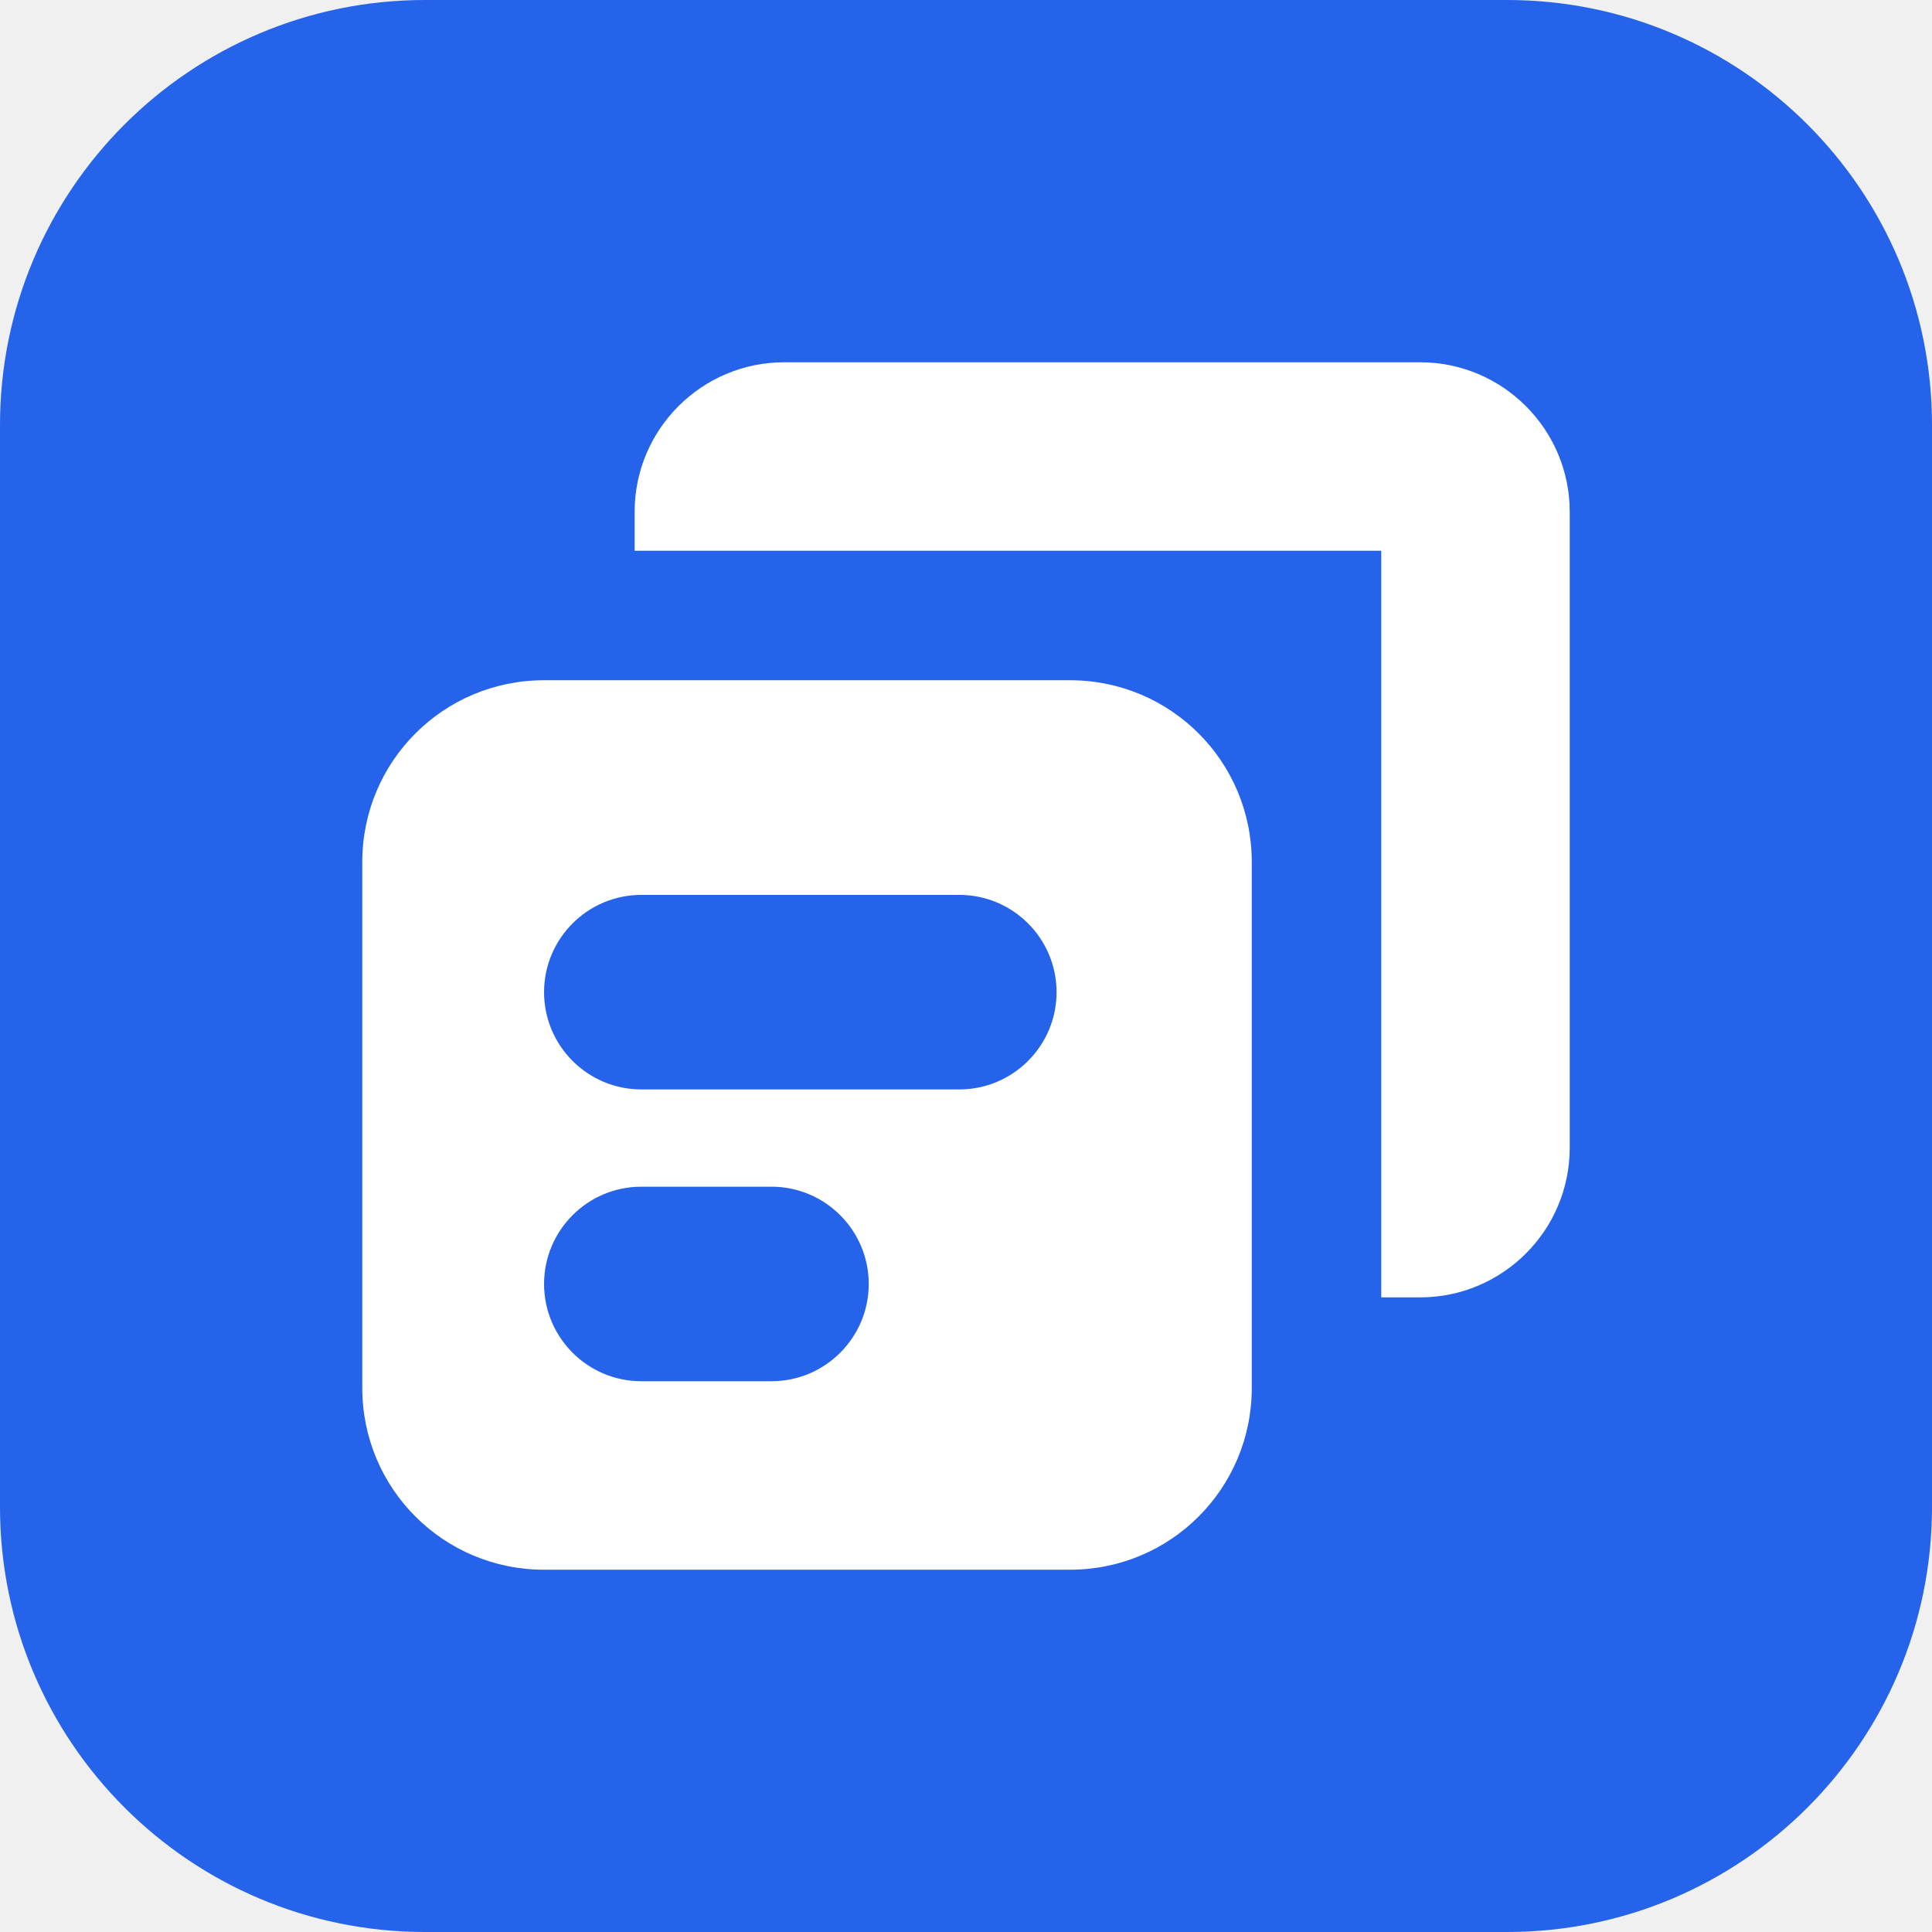
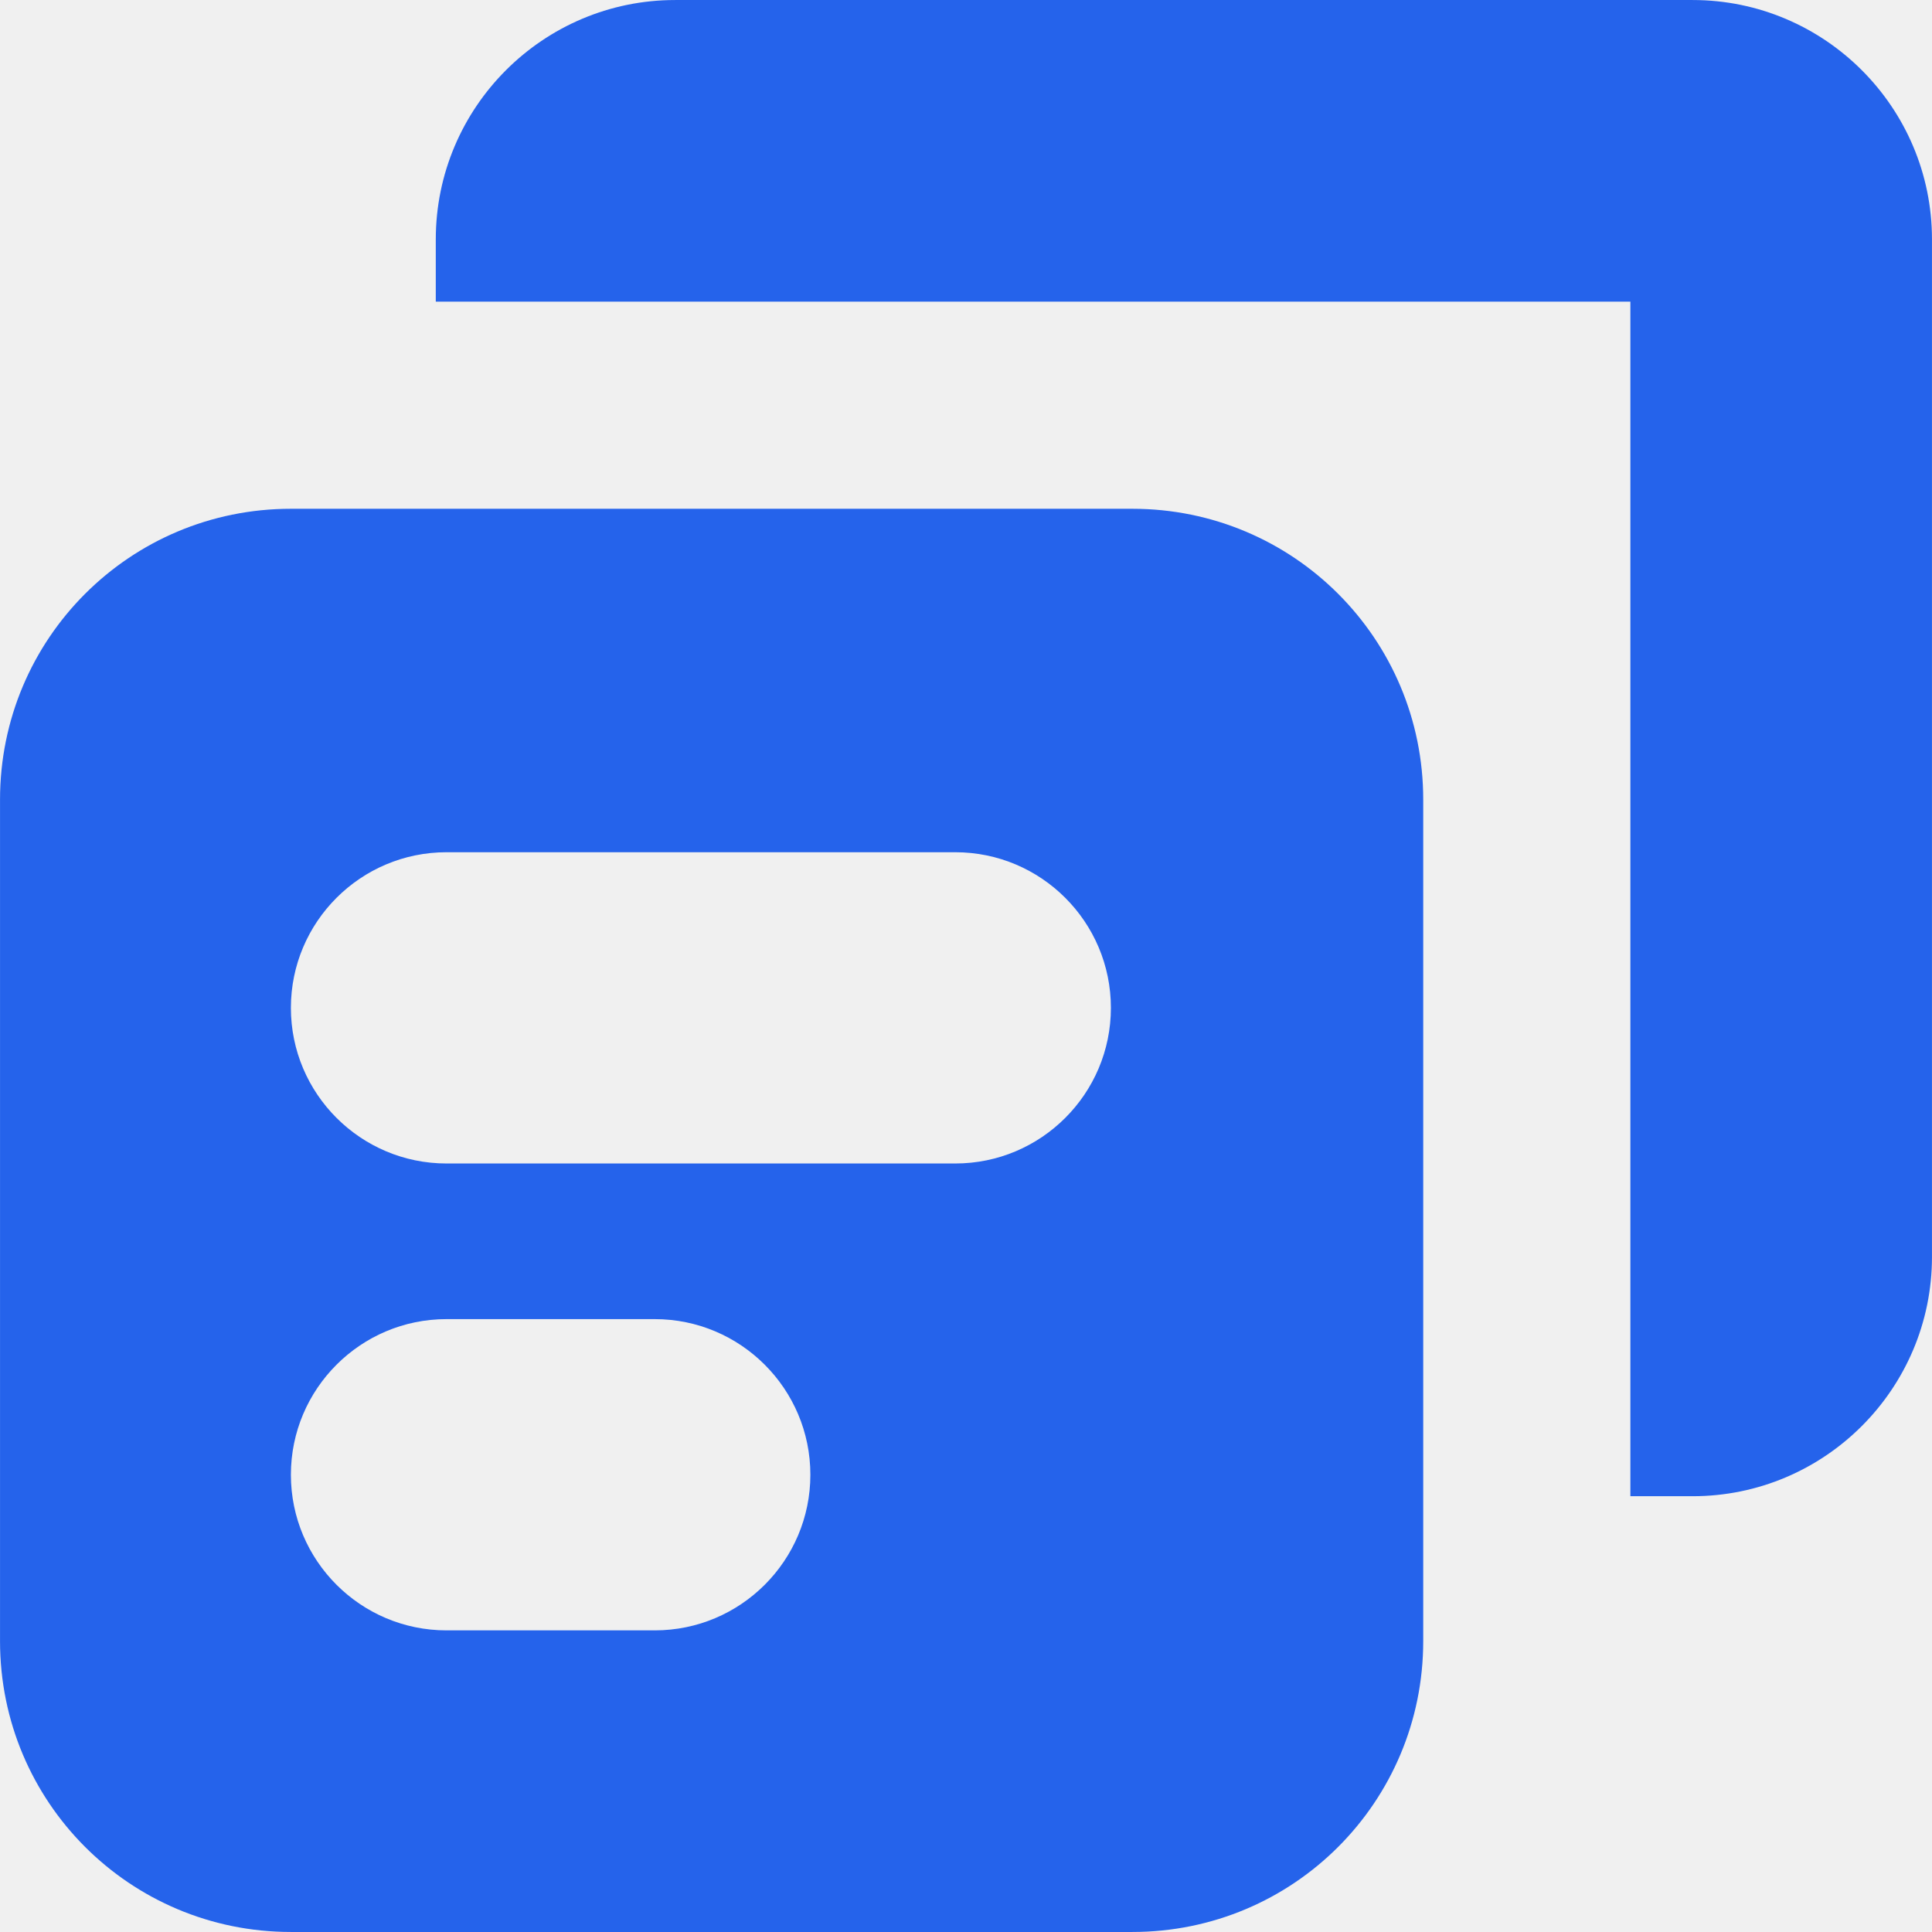
<svg xmlns="http://www.w3.org/2000/svg" width="128" height="128" viewBox="0 0 24 24">
-   <rect width="24" height="24" rx="5.28" fill="#2563eb" />
-   <path fill="#ffffff" fill-rule="evenodd" transform="translate(12 12) scale(0.8333) translate(-12 -12)" d="M7.06,5.23c0,-1.23 1,-2.23 2.23,-2.23h9.48c1.23,0 2.23,1 2.23,2.23v9.48c0,1.23 -1,2.23 -2.23,2.23h-0.58v-11.13h-11.13zM5.71,21c-1.5,0 -2.71,-1.21 -2.71,-2.71v-7.84c0,-1.5 1.21,-2.71 2.71,-2.71h7.84c1.5,0 2.71,1.21 2.71,2.71v7.84c0,1.5 -1.21,2.71 -2.71,2.71zM11.9,13.84c0.8,0 1.45,-0.65 1.45,-1.45c0,-0.8 -0.65,-1.45 -1.45,-1.45h-4.74c-0.8,0 -1.45,0.65 -1.45,1.45c0,0.8 0.65,1.45 1.45,1.45zM9.1,18.19c0.8,0 1.45,-0.65 1.45,-1.45c0,-0.8 -0.65,-1.45 -1.45,-1.45h-1.94c-0.8,0 -1.45,0.65 -1.45,1.45c0,0.8 0.65,1.45 1.45,1.45z" />
+   <style>.tile{display:none}@media (prefers-color-scheme: dark){.tile{display:inline}.notes{transform:translate(12px,12px) scale(0.8333) translate(-12px,-12px)}}</style>
+   <rect class="tile" width="24" height="24" rx="5.28" fill="#000000" />
+   <path class="notes" fill="#2563eb" fill-rule="evenodd" transform="translate(12 12) scale(1.3333) translate(-12 -12)" d="M7.06,5.23c0,-1.23 1,-2.23 2.23,-2.23h9.48c1.23,0 2.23,1 2.23,2.23v9.48c0,1.23 -1,2.23 -2.23,2.23h-0.58v-11.13h-11.13zM5.71,21c-1.5,0 -2.71,-1.21 -2.71,-2.71v-7.84c0,-1.5 1.21,-2.71 2.71,-2.71h7.84c1.5,0 2.71,1.21 2.71,2.71v7.84c0,1.5 -1.21,2.71 -2.71,2.71zM11.9,13.84c0.8,0 1.45,-0.65 1.45,-1.45c0,-0.8 -0.65,-1.45 -1.45,-1.45h-4.74c-0.8,0 -1.45,0.65 -1.45,1.45c0,0.8 0.65,1.45 1.45,1.45zM9.1,18.19c0.8,0 1.45,-0.65 1.45,-1.45c0,-0.8 -0.65,-1.45 -1.45,-1.45h-1.94c-0.8,0 -1.45,0.65 -1.45,1.45c0,0.8 0.65,1.45 1.45,1.45z" />
</svg>
